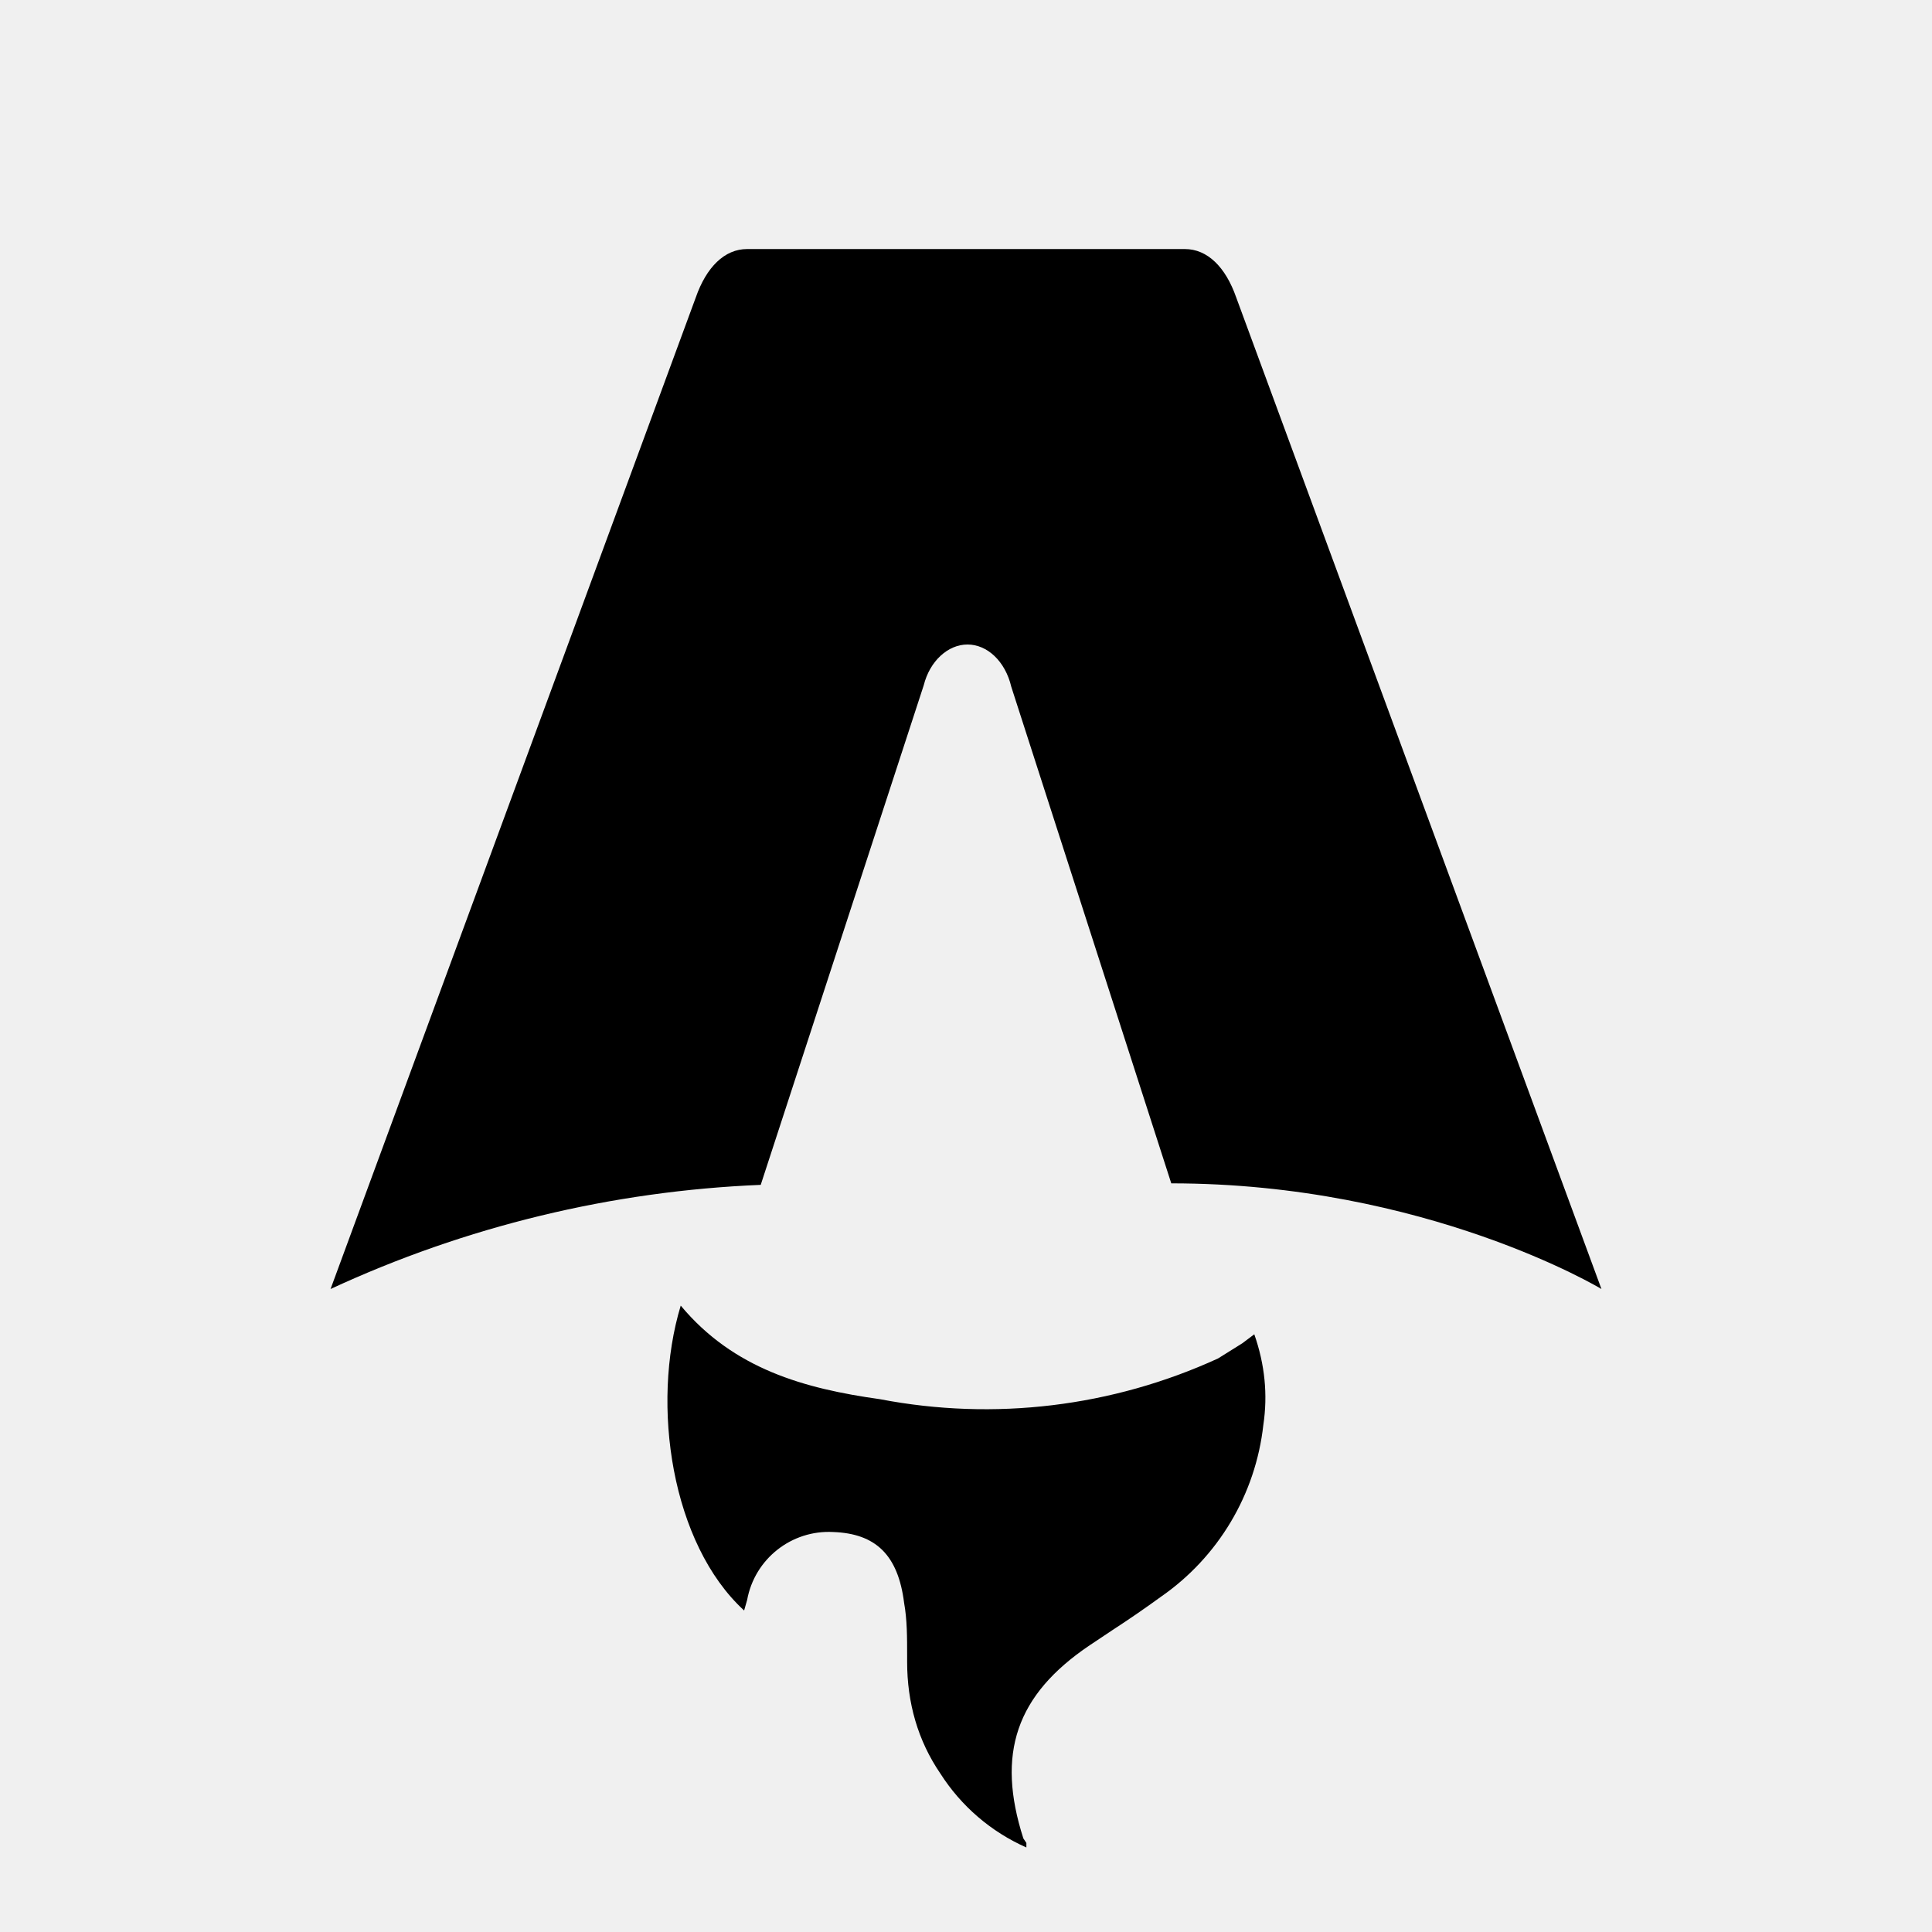
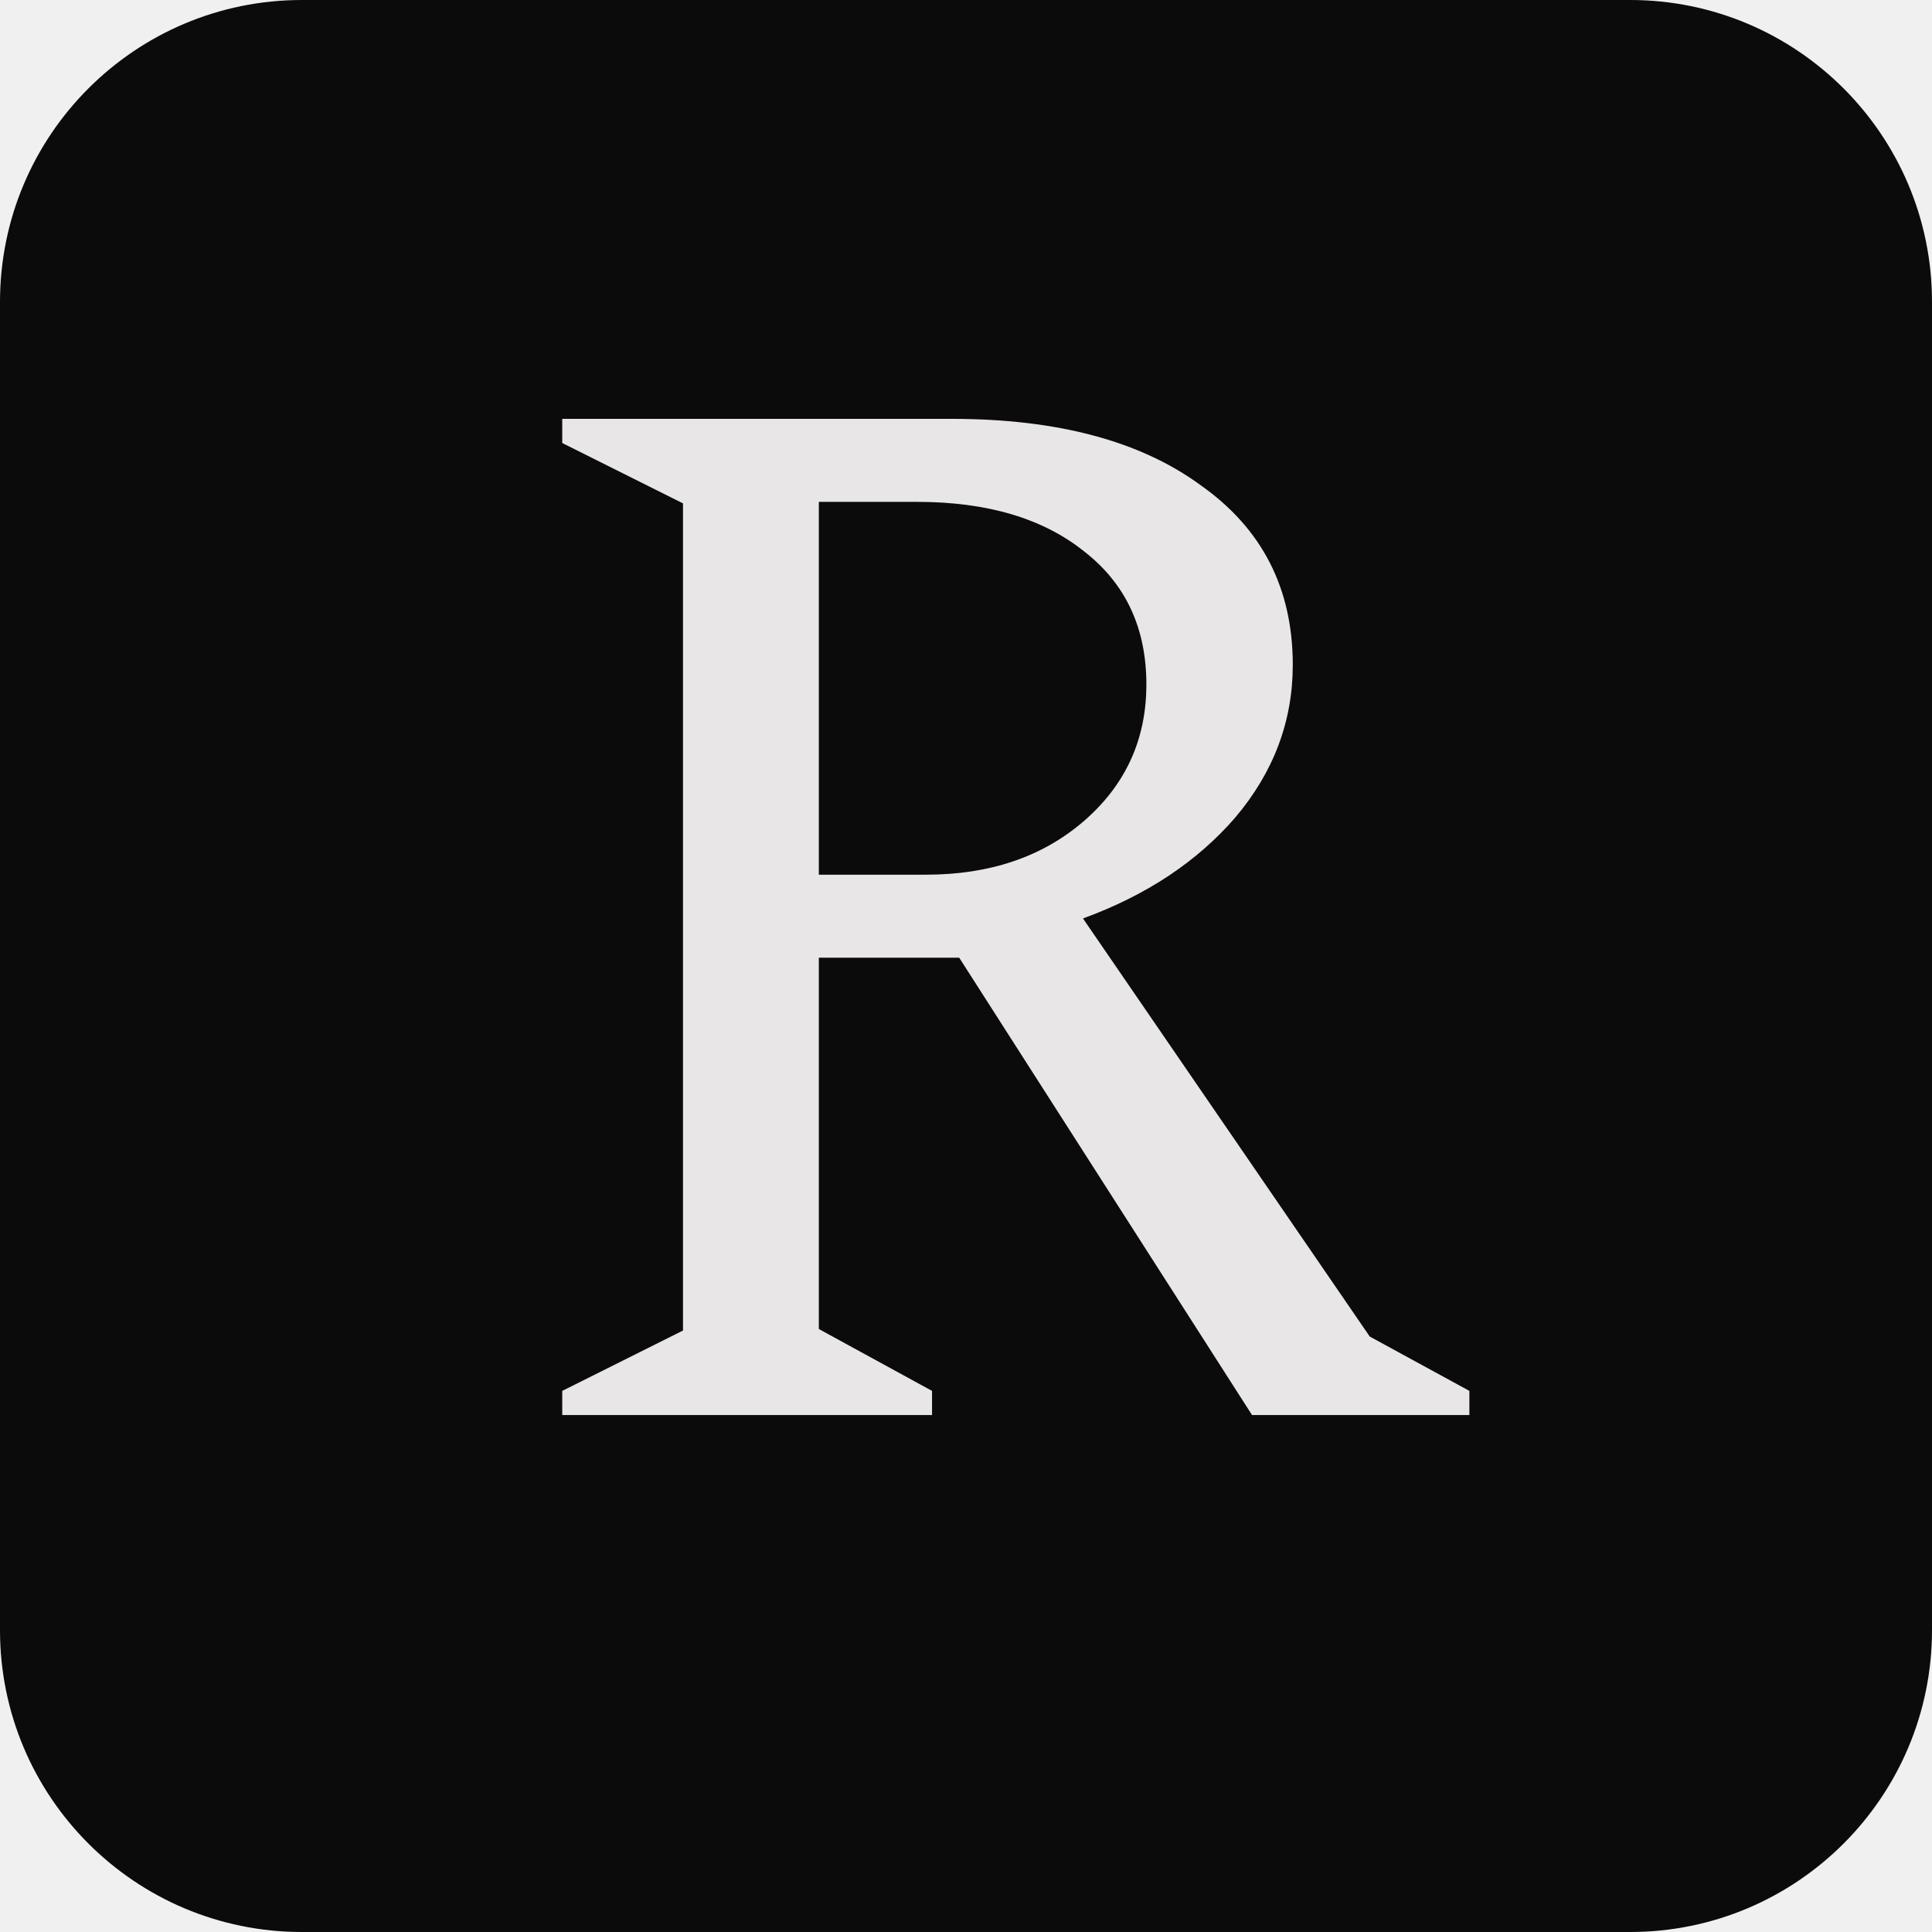
- <svg xmlns="http://www.w3.org/2000/svg" fill="none" viewBox="0 0 128 128">
-   <path d="M50.4 78.5a75.1 75.1 0 0 0-28.5 6.9l24.2-65.7c.7-2 1.9-3.2 3.4-3.2h29c1.5 0 2.7 1.2 3.4 3.2l24.2 65.7s-11.6-7-28.5-7L67 45.5c-.4-1.7-1.6-2.8-2.9-2.8-1.3 0-2.5 1.1-2.9 2.7L50.4 78.5Zm-1.1 28.2Zm-4.2-20.2c-2 6.6-.6 15.8 4.2 20.2a17.5 17.5 0 0 1 .2-.7 5.5 5.5 0 0 1 5.7-4.5c2.8.1 4.3 1.5 4.7 4.7.2 1.1.2 2.3.2 3.5v.4c0 2.7.7 5.2 2.2 7.4a13 13 0 0 0 5.7 4.9v-.3l-.2-.3c-1.8-5.6-.5-9.5 4.4-12.8l1.5-1a73 73 0 0 0 3.2-2.2 16 16 0 0 0 6.8-11.4c.3-2 .1-4-.6-6l-.8.6-1.6 1a37 37 0 0 1-22.4 2.7c-5-.7-9.7-2-13.2-6.2Z" />
-   <style>
-         path { fill: #000; }
-         @media (prefers-color-scheme: dark) {
-             path { fill: #FFF; }
-         }
-     </style>
+ <svg xmlns="http://www.w3.org/2000/svg" width="512" height="512" viewBox="0 0 512 512" fill="none">
+   <g clip-path="url(#clip0_144_22)">
+     <g clip-path="url(#clip1_144_22)">
+       <rect width="512" height="512" fill="#0B0B0B" />
+       <path d="M149 375V368.6L181 352.6V133.4L149 117.4V111H252.2C280.2 111 302.2 116.867 318.2 128.6C334.467 140.067 342.6 155.933 342.6 176.2C342.6 191.133 337.533 204.6 327.4 216.6C317.267 228.333 303.8 237.267 287 243.4L363 354.2L389.4 368.6V375H331.8L254.2 253.8H217V352.2L247 368.6V375H149ZM243 133H217V231.8H245.4C262.2 231.8 276.067 227.133 287 217.8C298.2 208.2 303.8 196.067 303.8 181.4C303.8 166.467 298.333 154.733 287.4 146.2C276.467 137.4 261.667 133 243 133Z" fill="#E8E6E6" />
+     </g>
+   </g>
+   <defs>
+     <clipPath id="clip0_144_22">
+       <rect width="512" height="512" rx="80" fill="white" />
+     </clipPath>
+     <clipPath id="clip1_144_22">
+       <rect width="512" height="512" fill="white" />
+     </clipPath>
+   </defs>
</svg>
